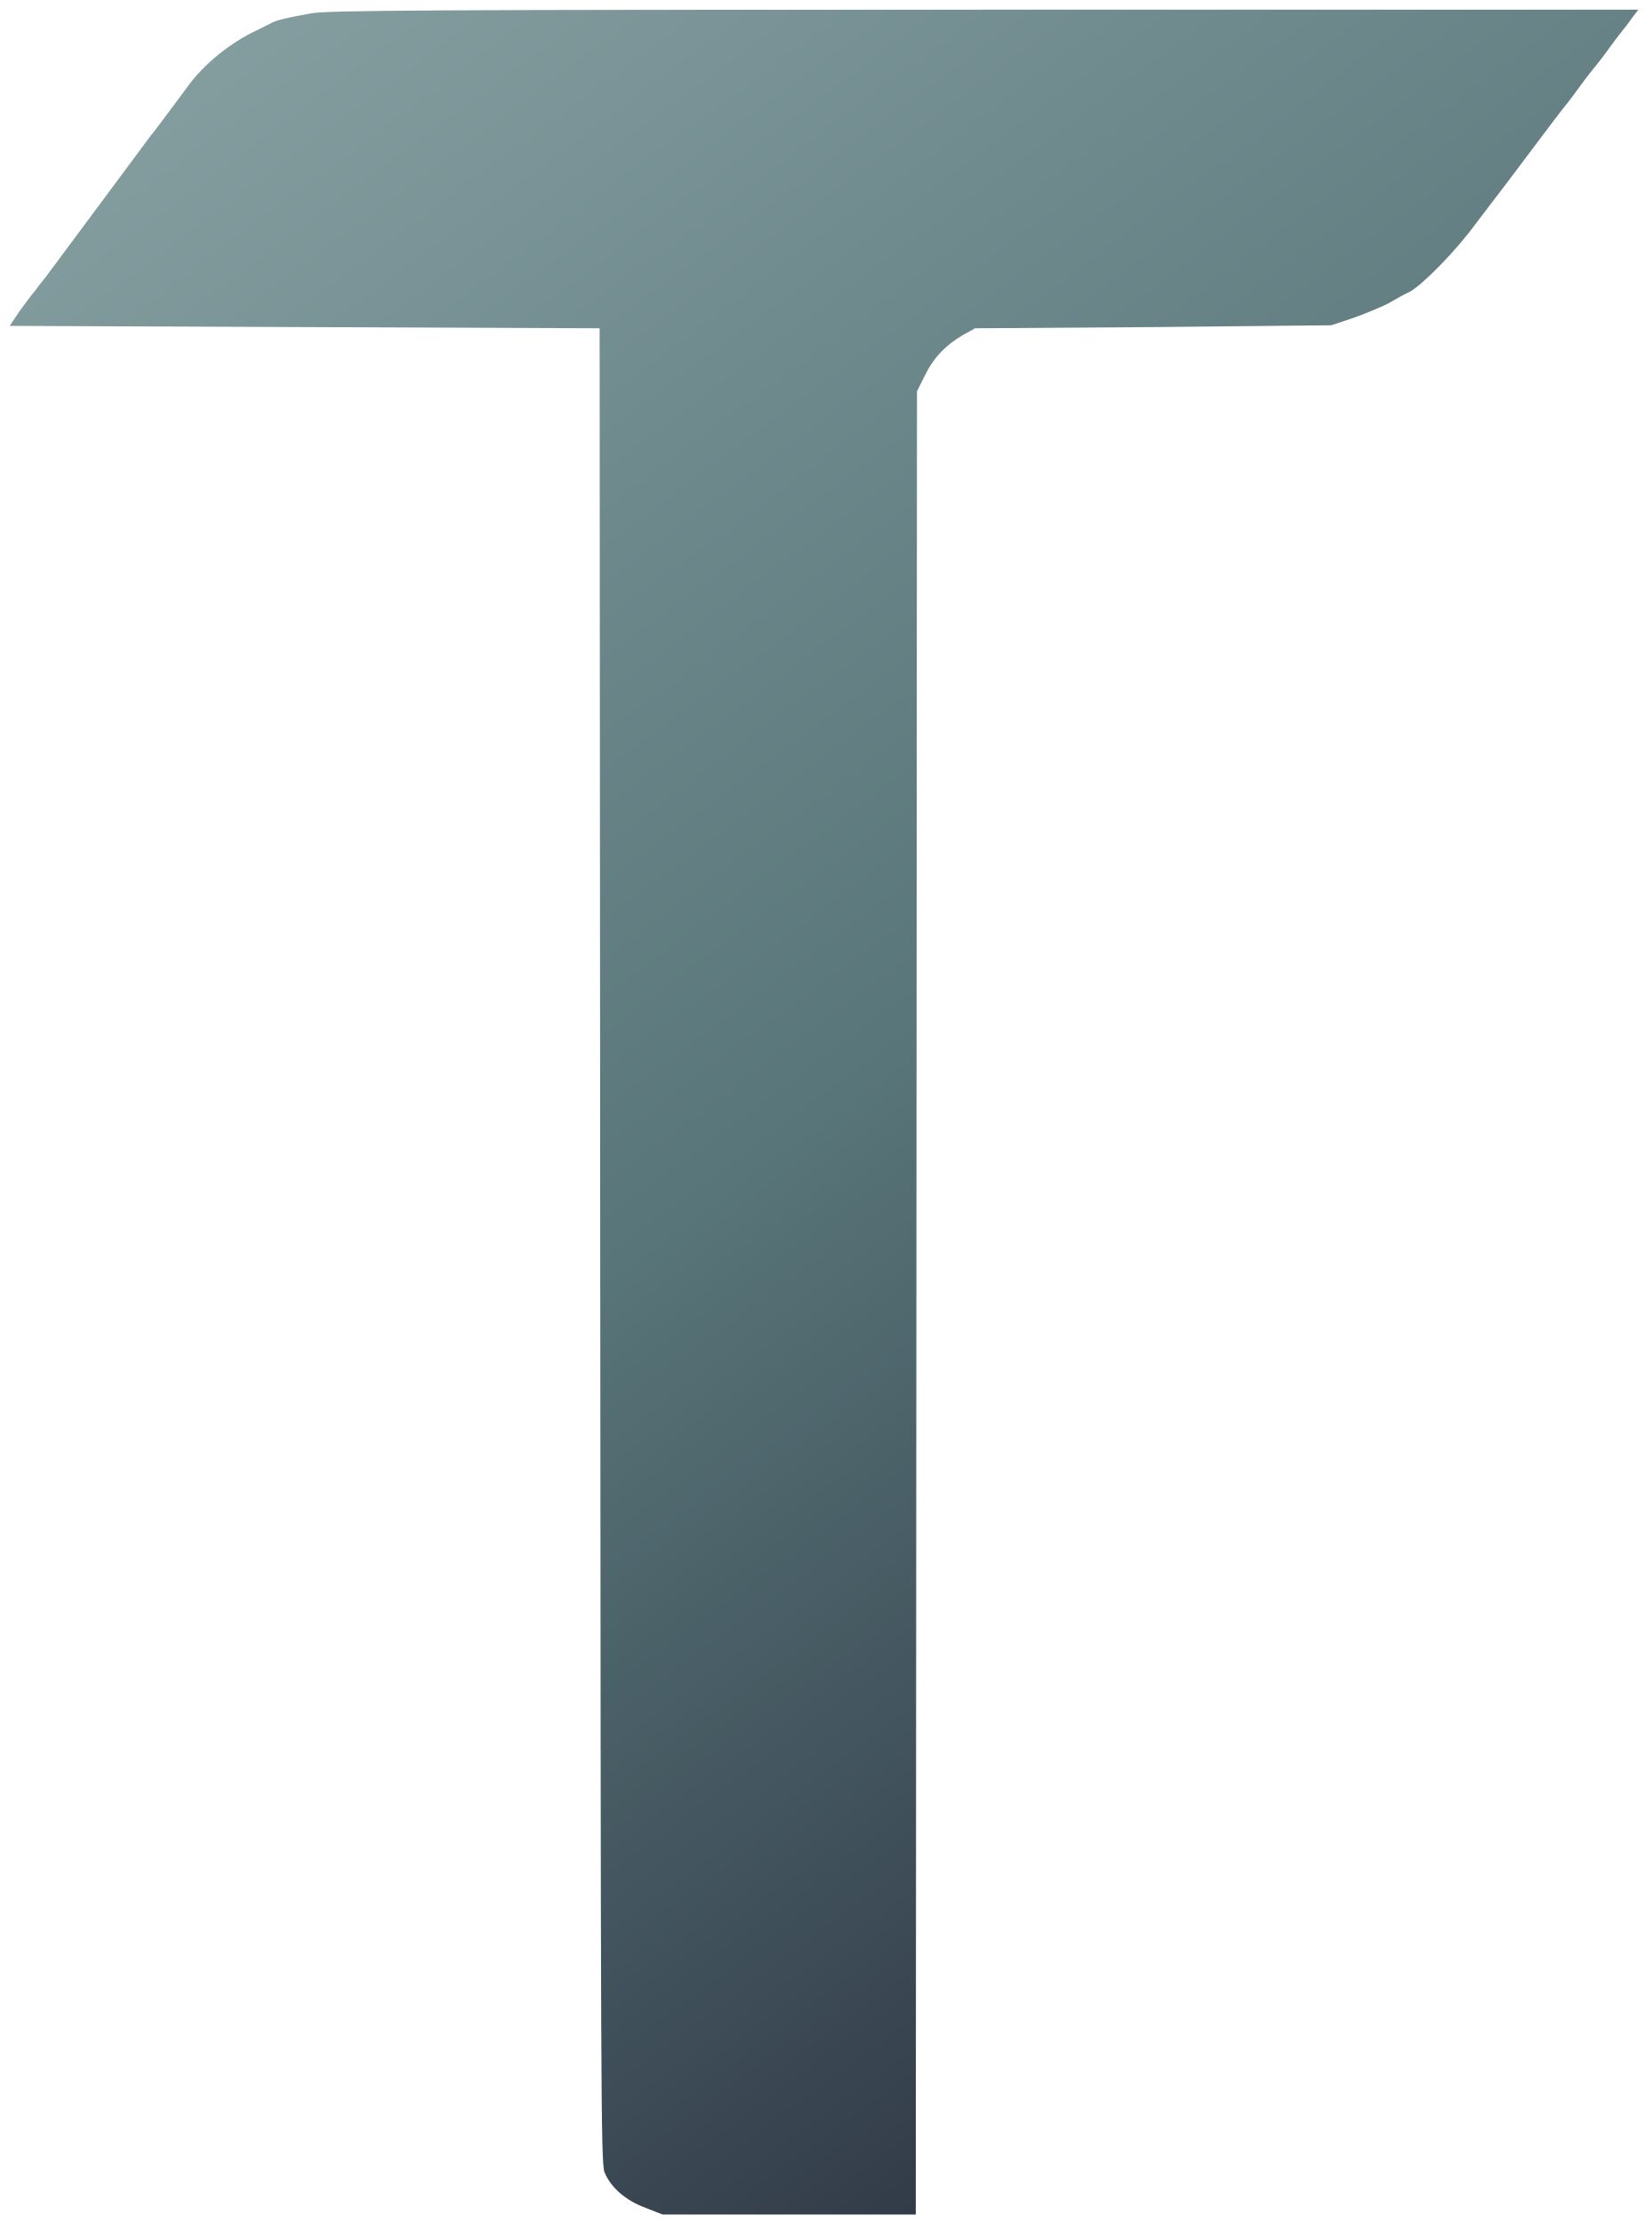
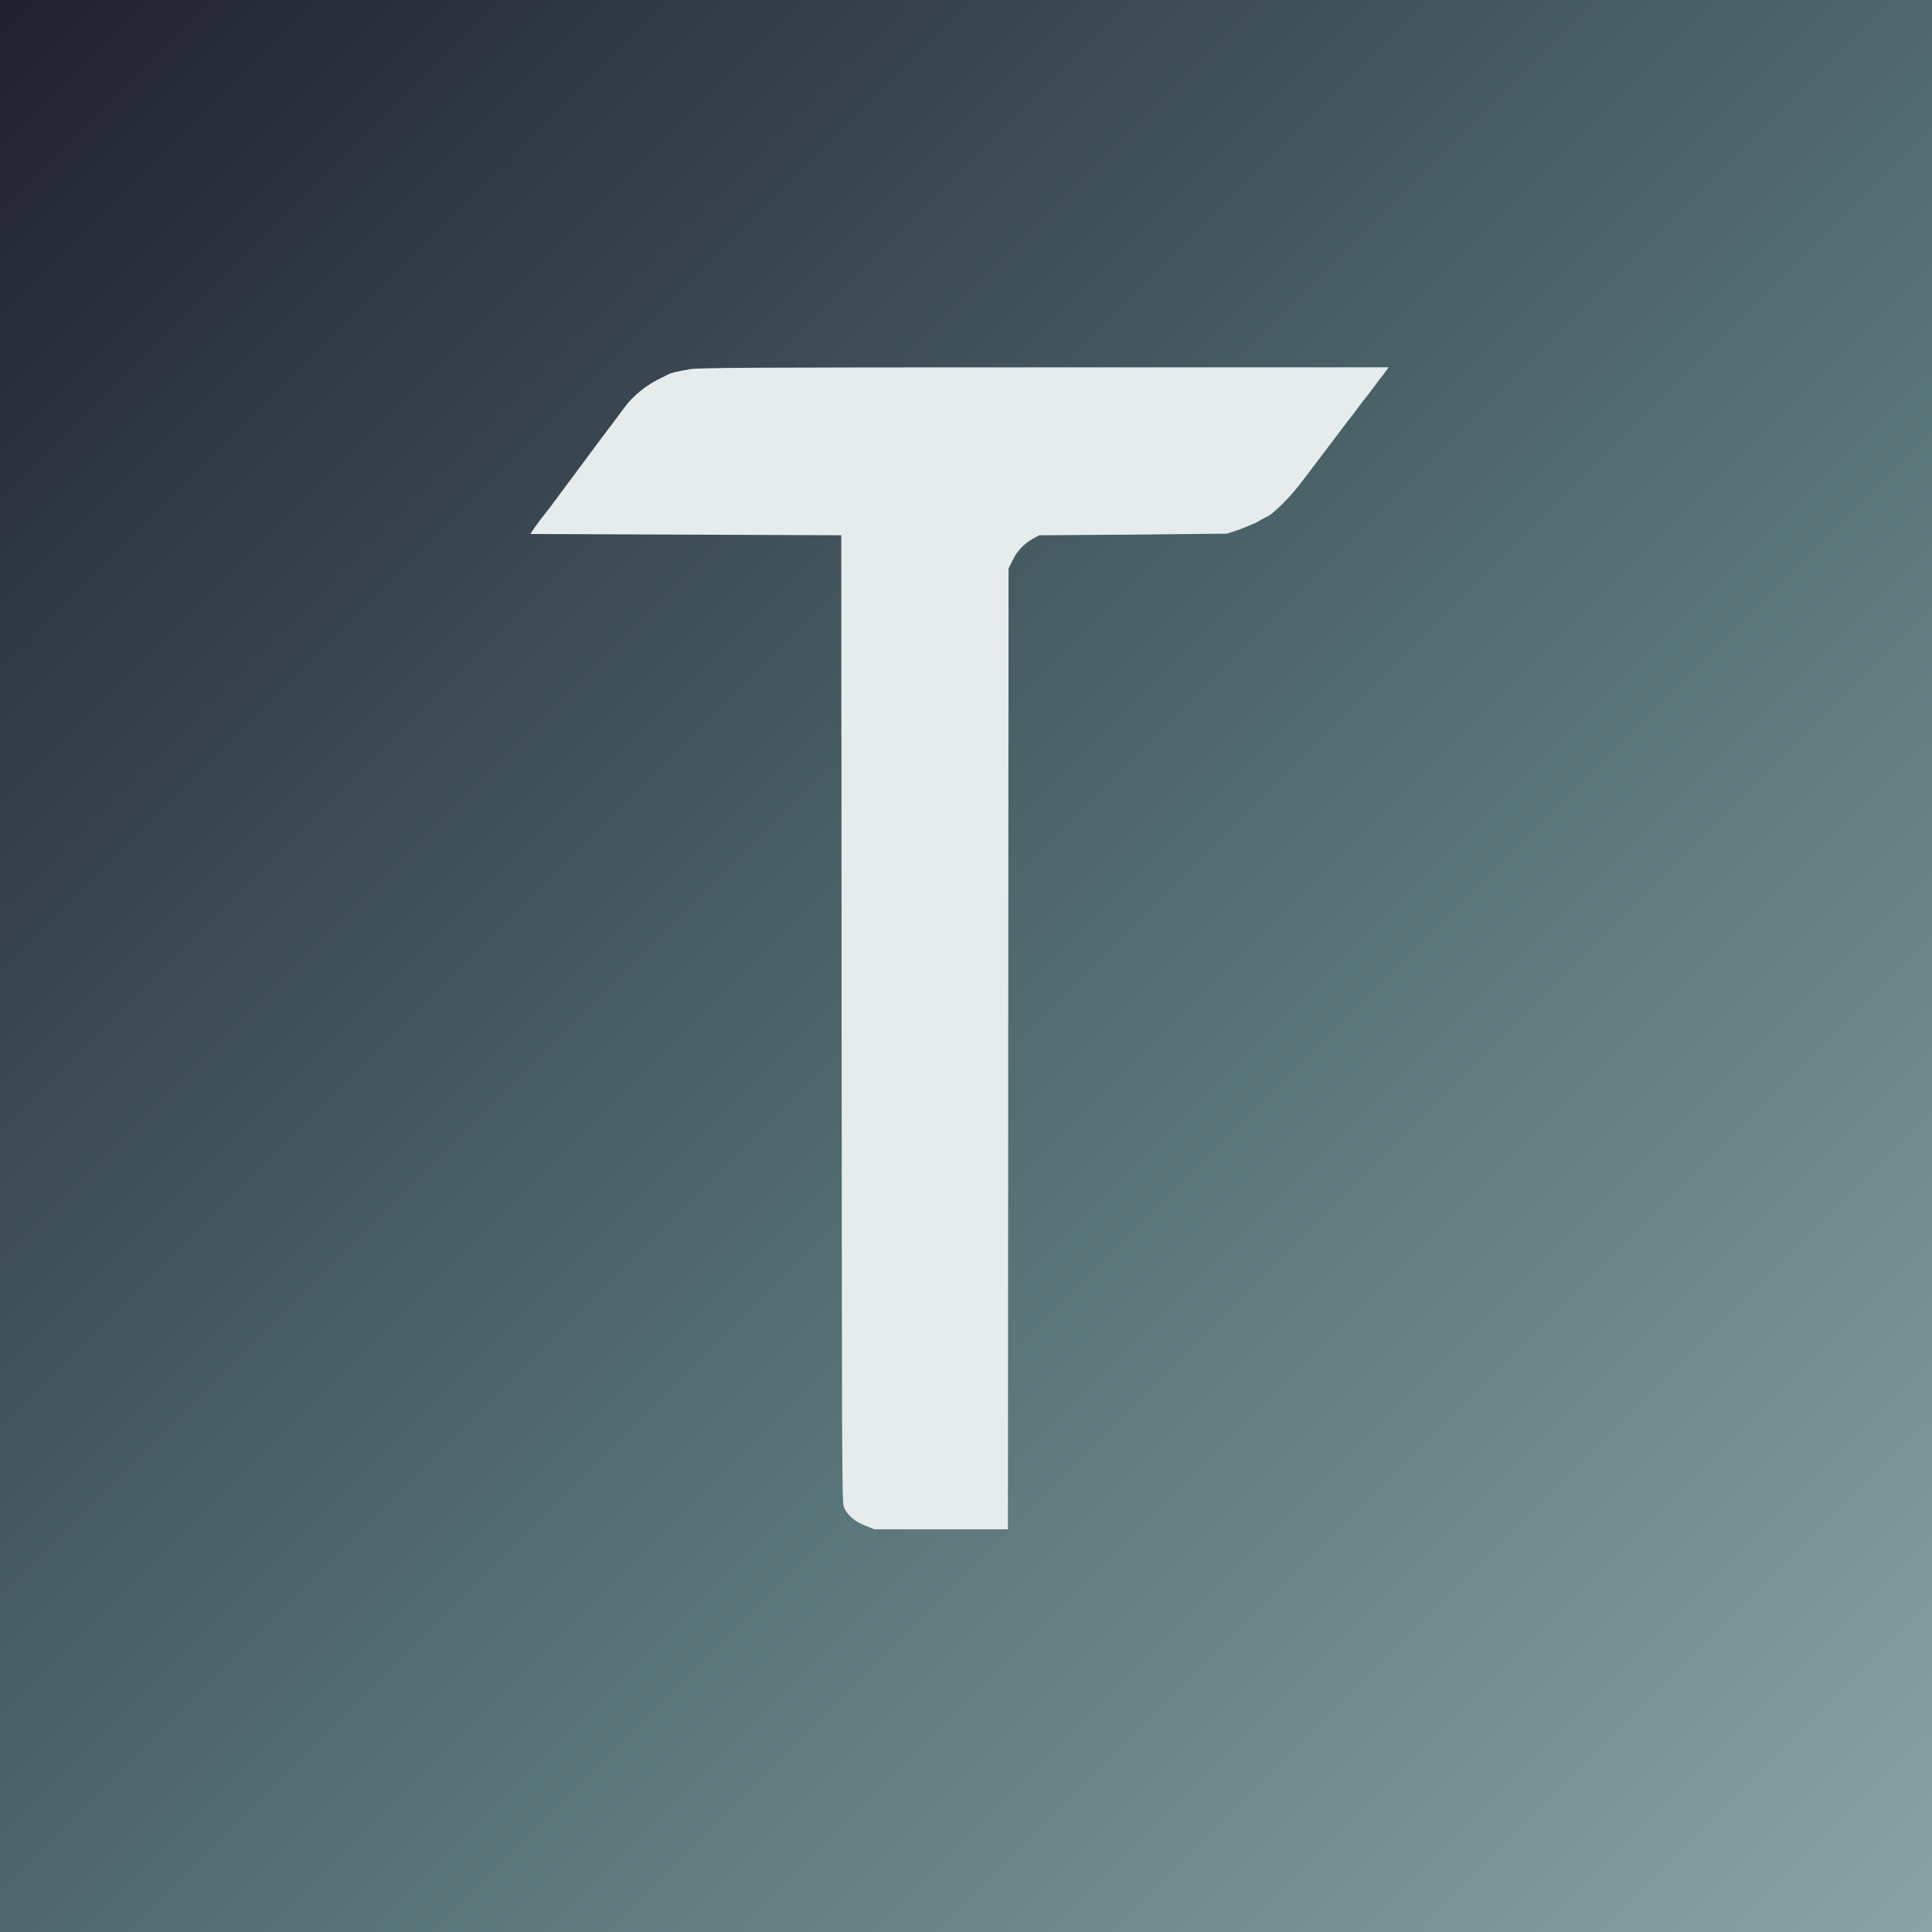
- <svg xmlns="http://www.w3.org/2000/svg" viewBox="0 0 312 420" fill="none">
+ <svg xmlns="http://www.w3.org/2000/svg" viewBox="0 0 32 32">
  <defs>
-     <linearGradient id="tg" x1="0" y1="0" x2="312" y2="420" gradientUnits="userSpaceOnUse">
-       <stop offset="0" stop-color="#8AA3A5" />
-       <stop offset="0.5" stop-color="#587579" />
-       <stop offset="1" stop-color="#202031" />
+     <linearGradient id="bg" x1="0" y1="0" x2="32" y2="32" gradientUnits="userSpaceOnUse">
+       <stop offset="0" stop-color="#202031" />
+       <stop offset="0.6" stop-color="#587579" />
+       <stop offset="1" stop-color="#8AA3A5" />
    </linearGradient>
  </defs>
-   <path fill-rule="evenodd" clip-rule="evenodd" d="M121.995 417.139C118.218 415.766 115.357 413.248 114.213 410.387C113.526 408.556 113.526 394.136 113.411 235.177L113.297 62.027L57.564 61.798L1.831 61.569L3.662 58.823C4.807 57.335 6.065 55.504 6.638 54.932C7.095 54.245 8.011 53.101 8.583 52.414C27.237 27.352 28.61 25.406 28.839 25.177C29.068 24.948 32.501 20.371 35.362 16.48C38.452 12.131 43.602 8.011 48.523 5.722C49.439 5.264 50.583 4.692 51.041 4.463C52.185 3.777 54.36 3.319 58.823 2.518C61.913 1.946 81.597 1.831 185.967 1.831H309.564L308.42 3.319C307.847 4.12 307.275 4.921 307.161 5.035C307.046 5.15 305.673 6.866 304.185 8.926C302.698 10.986 301.324 12.703 301.21 12.817C301.095 12.932 299.722 14.649 298.234 16.708C296.747 18.768 295.373 20.485 295.259 20.599C295.144 20.714 292.283 24.491 288.85 29.068C285.417 33.646 282.556 37.422 282.441 37.537C282.327 37.651 280.725 39.826 278.779 42.343C275.117 47.379 268.708 53.902 266.305 55.161C265.504 55.504 263.673 56.534 262.3 57.335C260.926 58.022 257.951 59.281 255.662 60.082L251.542 61.455L217.896 61.798L184.251 62.027L181.962 63.286C178.643 65.232 176.354 67.635 174.752 70.954L173.264 73.929L173.15 246.163L173.035 418.398H149.117H125.199L121.995 417.139Z" fill="url(#tg)" />
+   <rect width="32" height="32" fill="url(#bg)" />
+   <g transform="translate(8.7 6) scale(0.0462)">
+     <path fill-rule="evenodd" clip-rule="evenodd" d="M121.995 417.139C118.218 415.766 115.357 413.248 114.213 410.387C113.526 408.556 113.526 394.136 113.411 235.177L113.297 62.027L57.564 61.798L1.831 61.569L3.662 58.823C4.807 57.335 6.065 55.504 6.638 54.932C7.095 54.245 8.011 53.101 8.583 52.414C27.237 27.352 28.61 25.406 28.839 25.177C29.068 24.948 32.501 20.371 35.362 16.48C38.452 12.131 43.602 8.011 48.523 5.722C49.439 5.264 50.583 4.692 51.041 4.463C52.185 3.777 54.36 3.319 58.823 2.518C61.913 1.946 81.597 1.831 185.967 1.831H309.564L308.42 3.319C307.847 4.12 307.275 4.921 307.161 5.035C307.046 5.15 305.673 6.866 304.185 8.926C302.698 10.986 301.324 12.703 301.21 12.817C301.095 12.932 299.722 14.649 298.234 16.708C296.747 18.768 295.373 20.485 295.259 20.599C295.144 20.714 292.283 24.491 288.85 29.068C285.417 33.646 282.556 37.422 282.441 37.537C282.327 37.651 280.725 39.826 278.779 42.343C275.117 47.379 268.708 53.902 266.305 55.161C265.504 55.504 263.673 56.534 262.3 57.335C260.926 58.022 257.951 59.281 255.662 60.082L251.542 61.455L217.896 61.798L184.251 62.027L181.962 63.286C178.643 65.232 176.354 67.635 174.752 70.954L173.264 73.929L173.15 246.163L173.035 418.398H149.117H125.199L121.995 417.139Z" fill="#E6ECEC" />
+   </g>
</svg>
